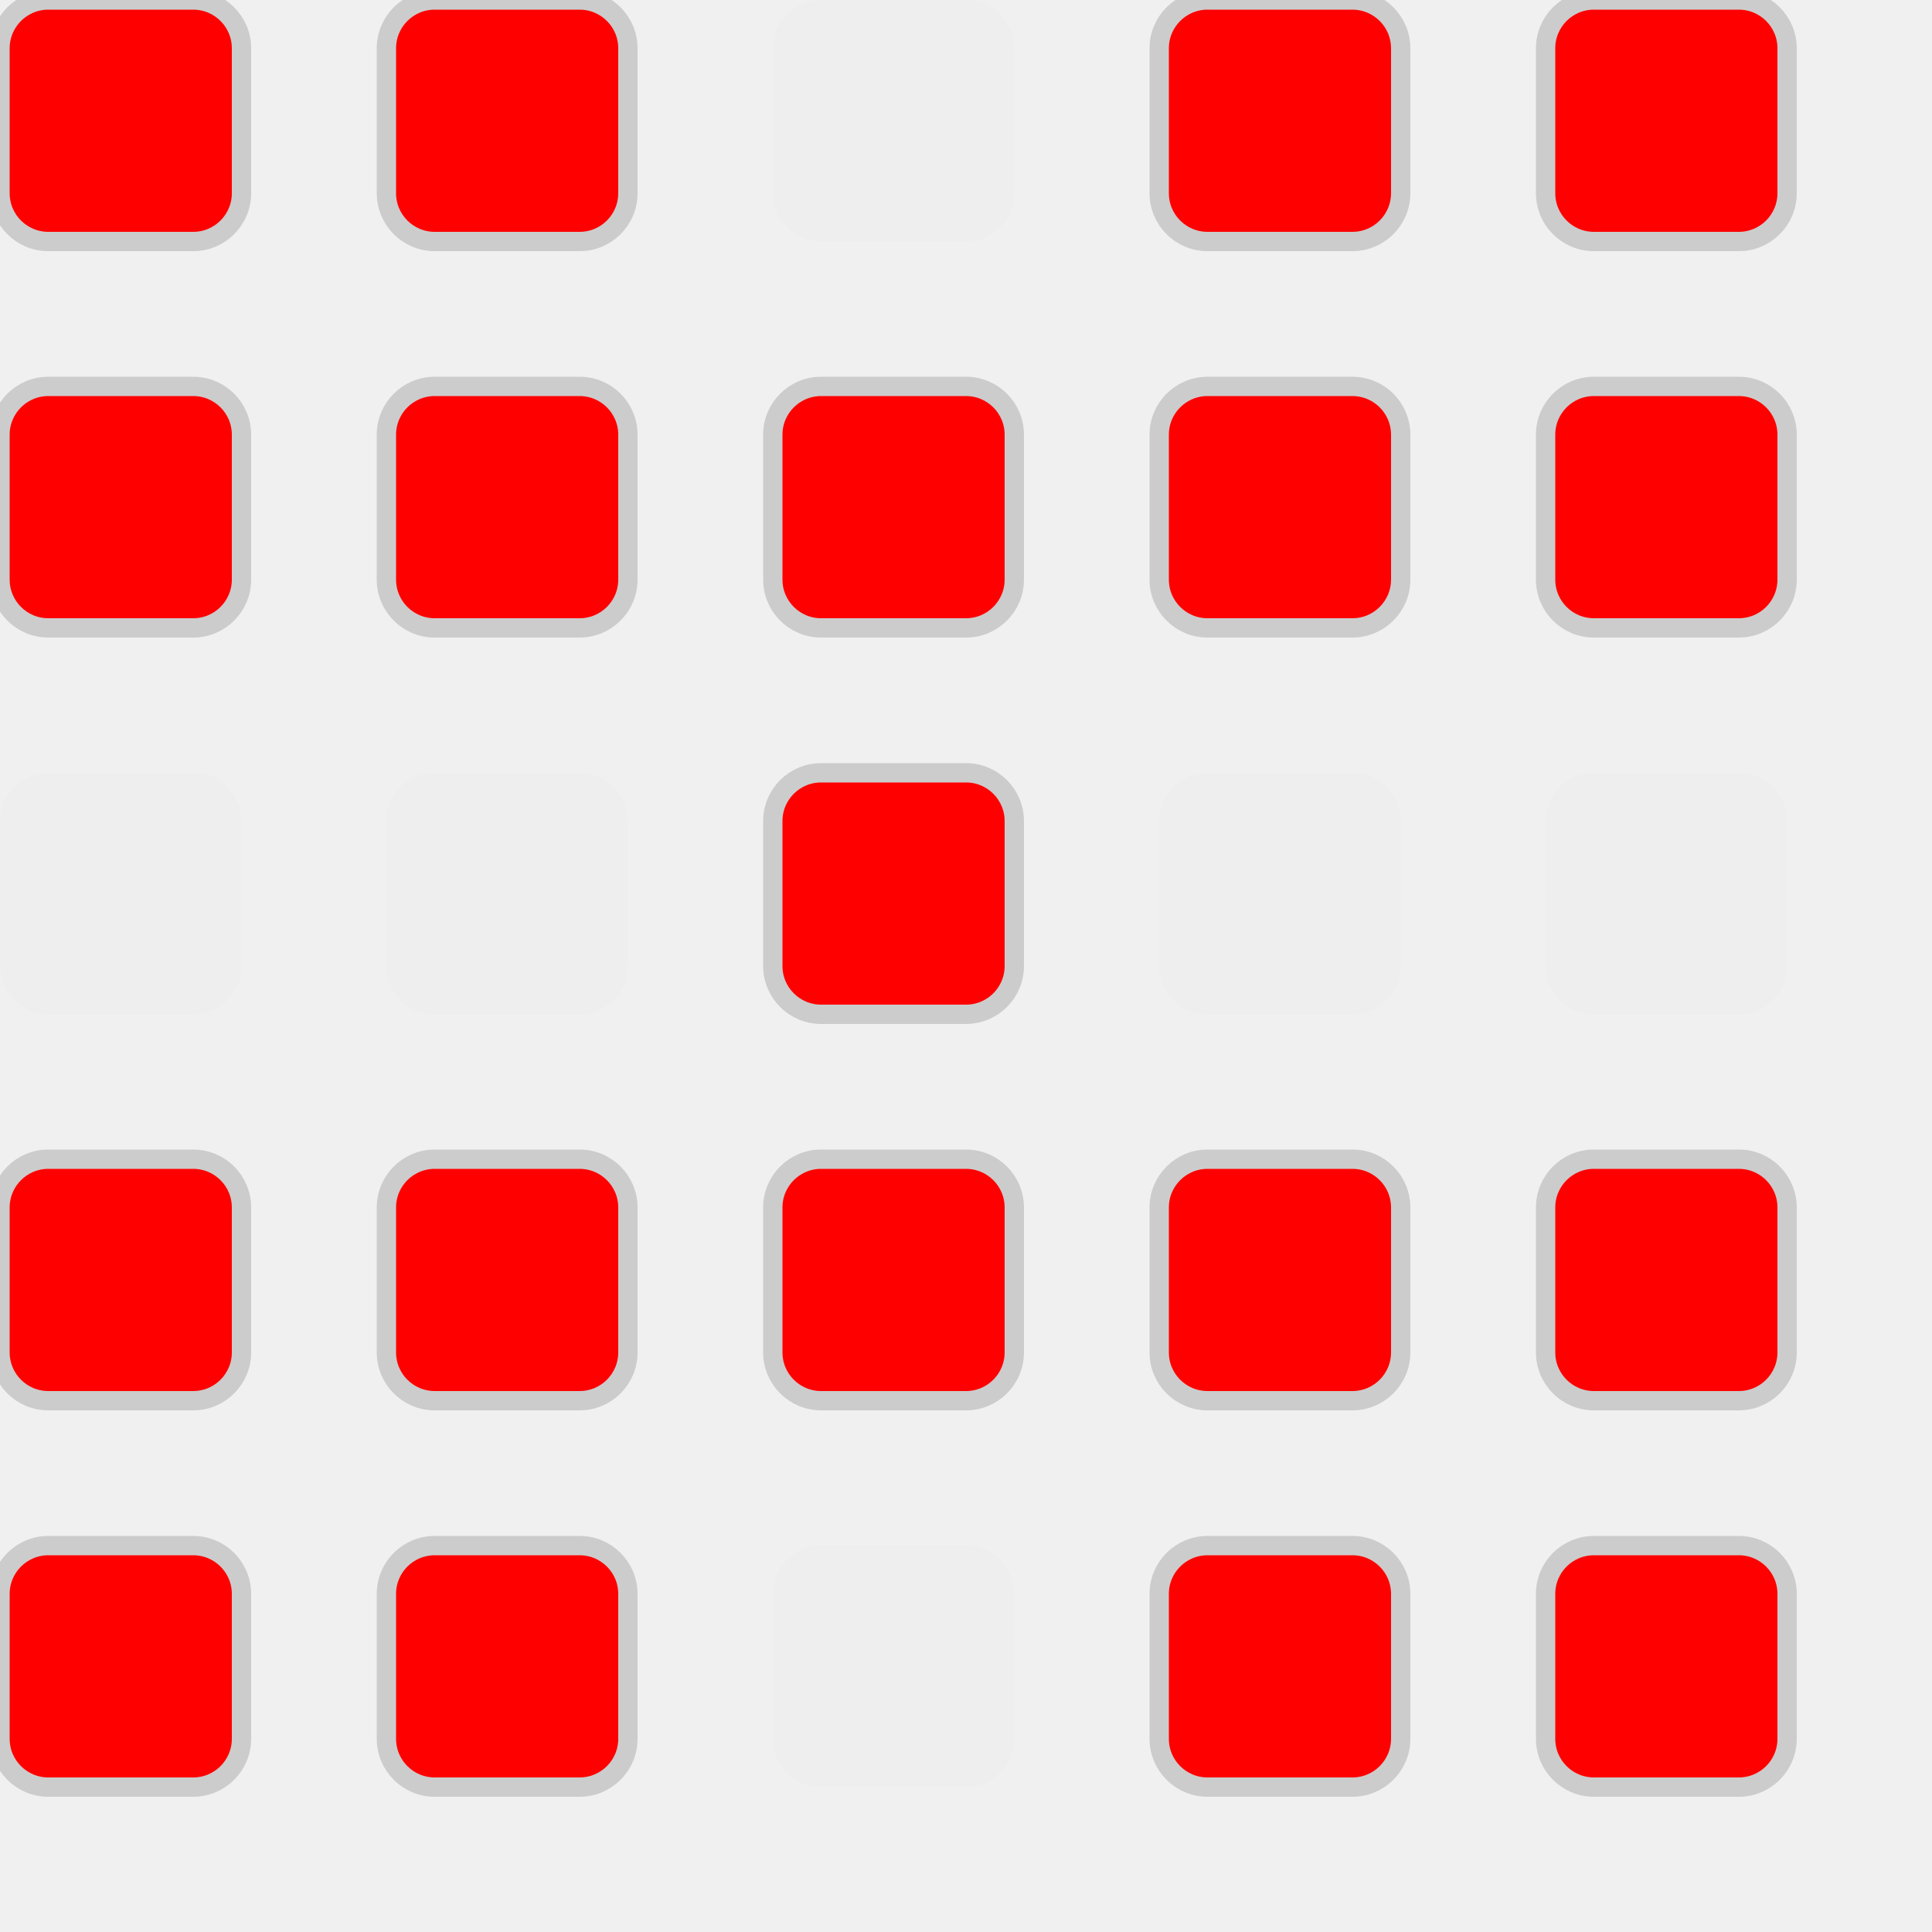
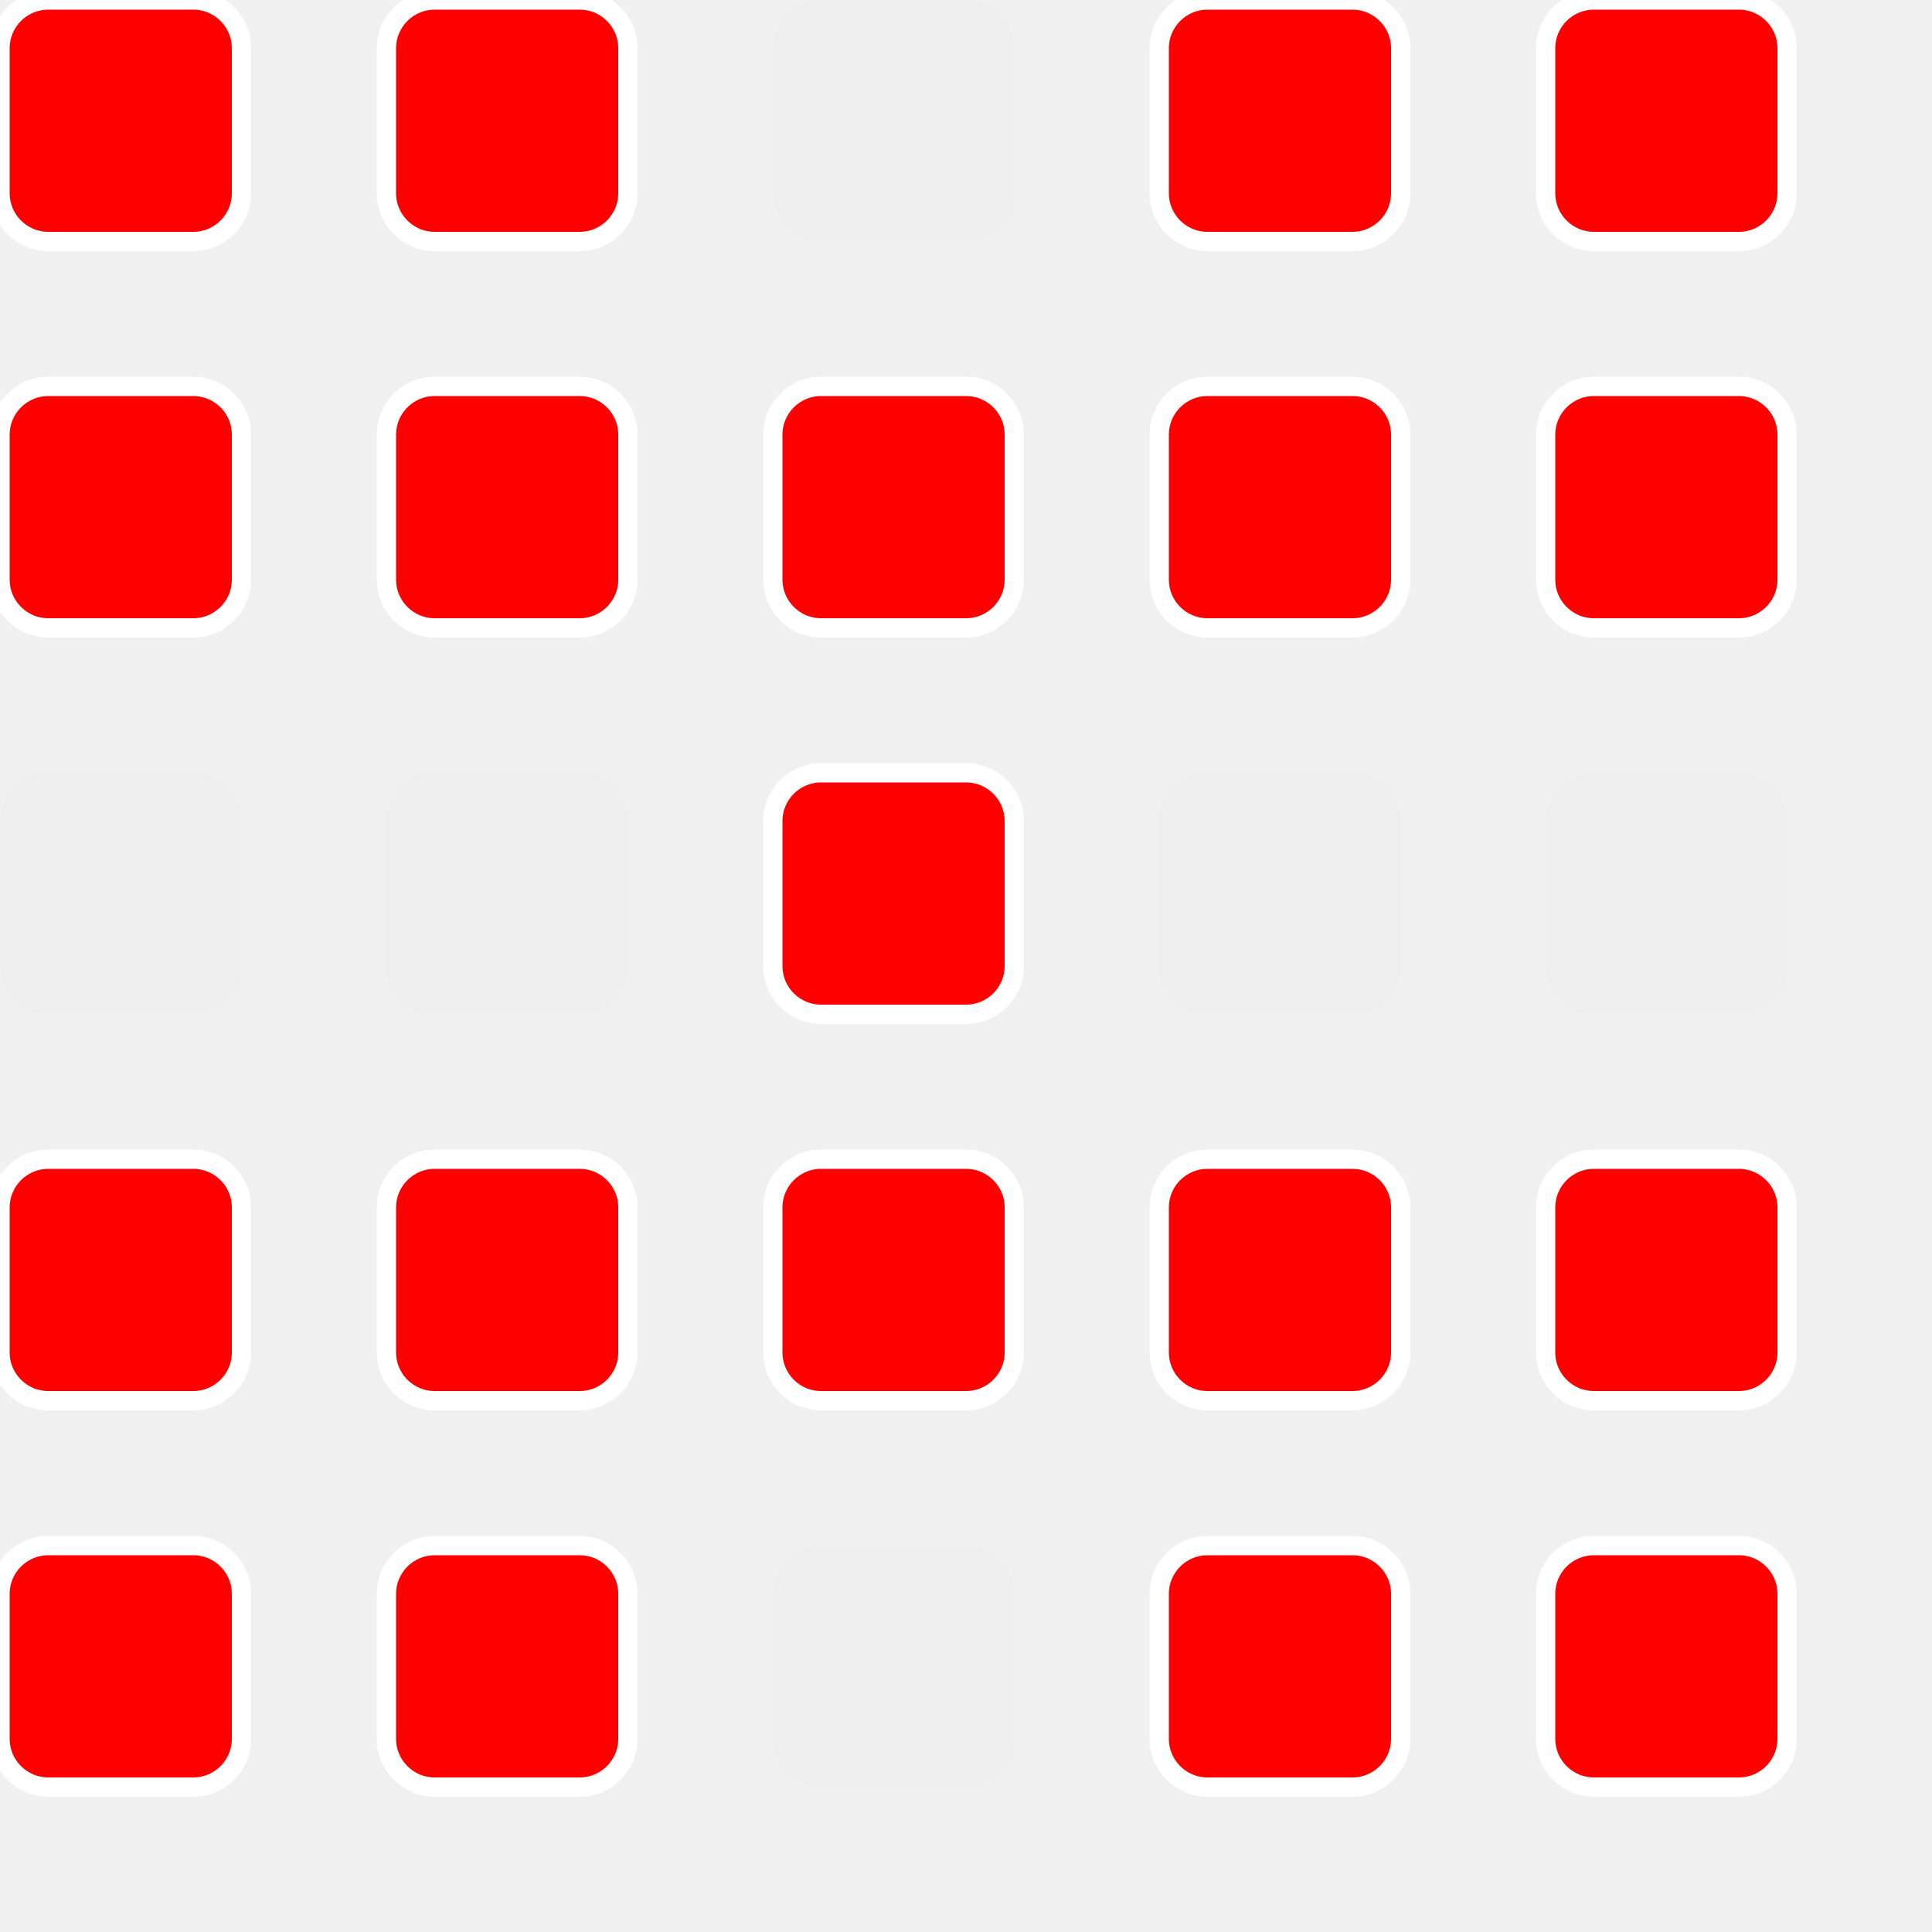
- <svg xmlns="http://www.w3.org/2000/svg" height="200" width="200" style="background: #fff;">
-   <rect y="0" x="0" width="25" height="25" rx="5" transform="translate(0,0)" style="fill:#f00; stroke:#ccc; stroke-width:2px;" />
-   <rect y="0" x="0" width="25" height="25" rx="5" transform="translate(40,0)" style="fill:#f00; stroke:#ccc; stroke-width:2px;" />
+ <svg xmlns="http://www.w3.org/2000/svg" height="200" width="200">
+   <rect y="0" x="0" width="25" height="25" rx="5" transform="translate(0,0)" style="fill:#f00; stroke:#fff; stroke-width:2px;" />
+   <rect y="0" x="0" width="25" height="25" rx="5" transform="translate(40,0)" style="fill:#f00; stroke:#fff; stroke-width:2px;" />
  <rect y="0" x="0" width="25" height="25" rx="5" transform="translate(80,0)" style="fill: #eee;" />
-   <rect y="0" x="0" width="25" height="25" rx="5" transform="translate(120,0)" style="fill:#f00; stroke:#ccc; stroke-width:2px;" />
-   <rect y="0" x="0" width="25" height="25" rx="5" transform="translate(160,0)" style="fill:#f00; stroke:#ccc; stroke-width:2px;" />
-   <rect y="0" x="0" width="25" height="25" rx="5" transform="translate(0,40)" style="fill:#f00; stroke:#ccc; stroke-width:2px;" />
-   <rect y="0" x="0" width="25" height="25" rx="5" transform="translate(40,40)" style="fill:#f00; stroke:#ccc; stroke-width:2px;" />
-   <rect y="0" x="0" width="25" height="25" rx="5" transform="translate(80,40)" style="fill:#f00; stroke:#ccc; stroke-width:2px;" />
-   <rect y="0" x="0" width="25" height="25" rx="5" transform="translate(120,40)" style="fill:#f00; stroke:#ccc; stroke-width:2px;" />
-   <rect y="0" x="0" width="25" height="25" rx="5" transform="translate(160,40)" style="fill:#f00; stroke:#ccc; stroke-width:2px;" />
+   <rect y="0" x="0" width="25" height="25" rx="5" transform="translate(120,0)" style="fill:#f00; stroke:#fff; stroke-width:2px;" />
+   <rect y="0" x="0" width="25" height="25" rx="5" transform="translate(160,0)" style="fill:#f00; stroke:#fff; stroke-width:2px;" />
+   <rect y="0" x="0" width="25" height="25" rx="5" transform="translate(0,40)" style="fill:#f00; stroke:#fff; stroke-width:2px;" />
+   <rect y="0" x="0" width="25" height="25" rx="5" transform="translate(40,40)" style="fill:#f00; stroke:#fff; stroke-width:2px;" />
+   <rect y="0" x="0" width="25" height="25" rx="5" transform="translate(80,40)" style="fill:#f00; stroke:#fff; stroke-width:2px;" />
+   <rect y="0" x="0" width="25" height="25" rx="5" transform="translate(120,40)" style="fill:#f00; stroke:#fff; stroke-width:2px;" />
+   <rect y="0" x="0" width="25" height="25" rx="5" transform="translate(160,40)" style="fill:#f00; stroke:#fff; stroke-width:2px;" />
  <rect y="0" x="0" width="25" height="25" rx="5" transform="translate(0,80)" style="fill: #eee;" />
  <rect y="0" x="0" width="25" height="25" rx="5" transform="translate(40,80)" style="fill: #eee;" />
-   <rect y="0" x="0" width="25" height="25" rx="5" transform="translate(80,80)" style="fill:#f00; stroke:#ccc; stroke-width:2px;" />
+   <rect y="0" x="0" width="25" height="25" rx="5" transform="translate(80,80)" style="fill:#f00; stroke:#fff; stroke-width:2px;" />
  <rect y="0" x="0" width="25" height="25" rx="5" transform="translate(120,80)" style="fill: #eee;" />
  <rect y="0" x="0" width="25" height="25" rx="5" transform="translate(160,80)" style="fill: #eee;" />
-   <rect y="0" x="0" width="25" height="25" rx="5" transform="translate(0,120)" style="fill:#f00; stroke:#ccc; stroke-width:2px;" />
-   <rect y="0" x="0" width="25" height="25" rx="5" transform="translate(40,120)" style="fill:#f00; stroke:#ccc; stroke-width:2px;" />
-   <rect y="0" x="0" width="25" height="25" rx="5" transform="translate(80,120)" style="fill:#f00; stroke:#ccc; stroke-width:2px;" />
-   <rect y="0" x="0" width="25" height="25" rx="5" transform="translate(120,120)" style="fill:#f00; stroke:#ccc; stroke-width:2px;" />
-   <rect y="0" x="0" width="25" height="25" rx="5" transform="translate(160,120)" style="fill:#f00; stroke:#ccc; stroke-width:2px;" />
-   <rect y="0" x="0" width="25" height="25" rx="5" transform="translate(0,160)" style="fill:#f00; stroke:#ccc; stroke-width:2px;" />
-   <rect y="0" x="0" width="25" height="25" rx="5" transform="translate(40,160)" style="fill:#f00; stroke:#ccc; stroke-width:2px;" />
+   <rect y="0" x="0" width="25" height="25" rx="5" transform="translate(0,120)" style="fill:#f00; stroke:#fff; stroke-width:2px;" />
+   <rect y="0" x="0" width="25" height="25" rx="5" transform="translate(40,120)" style="fill:#f00; stroke:#fff; stroke-width:2px;" />
+   <rect y="0" x="0" width="25" height="25" rx="5" transform="translate(80,120)" style="fill:#f00; stroke:#fff; stroke-width:2px;" />
+   <rect y="0" x="0" width="25" height="25" rx="5" transform="translate(120,120)" style="fill:#f00; stroke:#fff; stroke-width:2px;" />
+   <rect y="0" x="0" width="25" height="25" rx="5" transform="translate(160,120)" style="fill:#f00; stroke:#fff; stroke-width:2px;" />
+   <rect y="0" x="0" width="25" height="25" rx="5" transform="translate(0,160)" style="fill:#f00; stroke:#fff; stroke-width:2px;" />
+   <rect y="0" x="0" width="25" height="25" rx="5" transform="translate(40,160)" style="fill:#f00; stroke:#fff; stroke-width:2px;" />
  <rect y="0" x="0" width="25" height="25" rx="5" transform="translate(80,160)" style="fill: #eee;" />
-   <rect y="0" x="0" width="25" height="25" rx="5" transform="translate(120,160)" style="fill:#f00; stroke:#ccc; stroke-width:2px;" />
-   <rect y="0" x="0" width="25" height="25" rx="5" transform="translate(160,160)" style="fill:#f00; stroke:#ccc; stroke-width:2px;" />
+   <rect y="0" x="0" width="25" height="25" rx="5" transform="translate(120,160)" style="fill:#f00; stroke:#fff; stroke-width:2px;" />
+   <rect y="0" x="0" width="25" height="25" rx="5" transform="translate(160,160)" style="fill:#f00; stroke:#fff; stroke-width:2px;" />
</svg>
